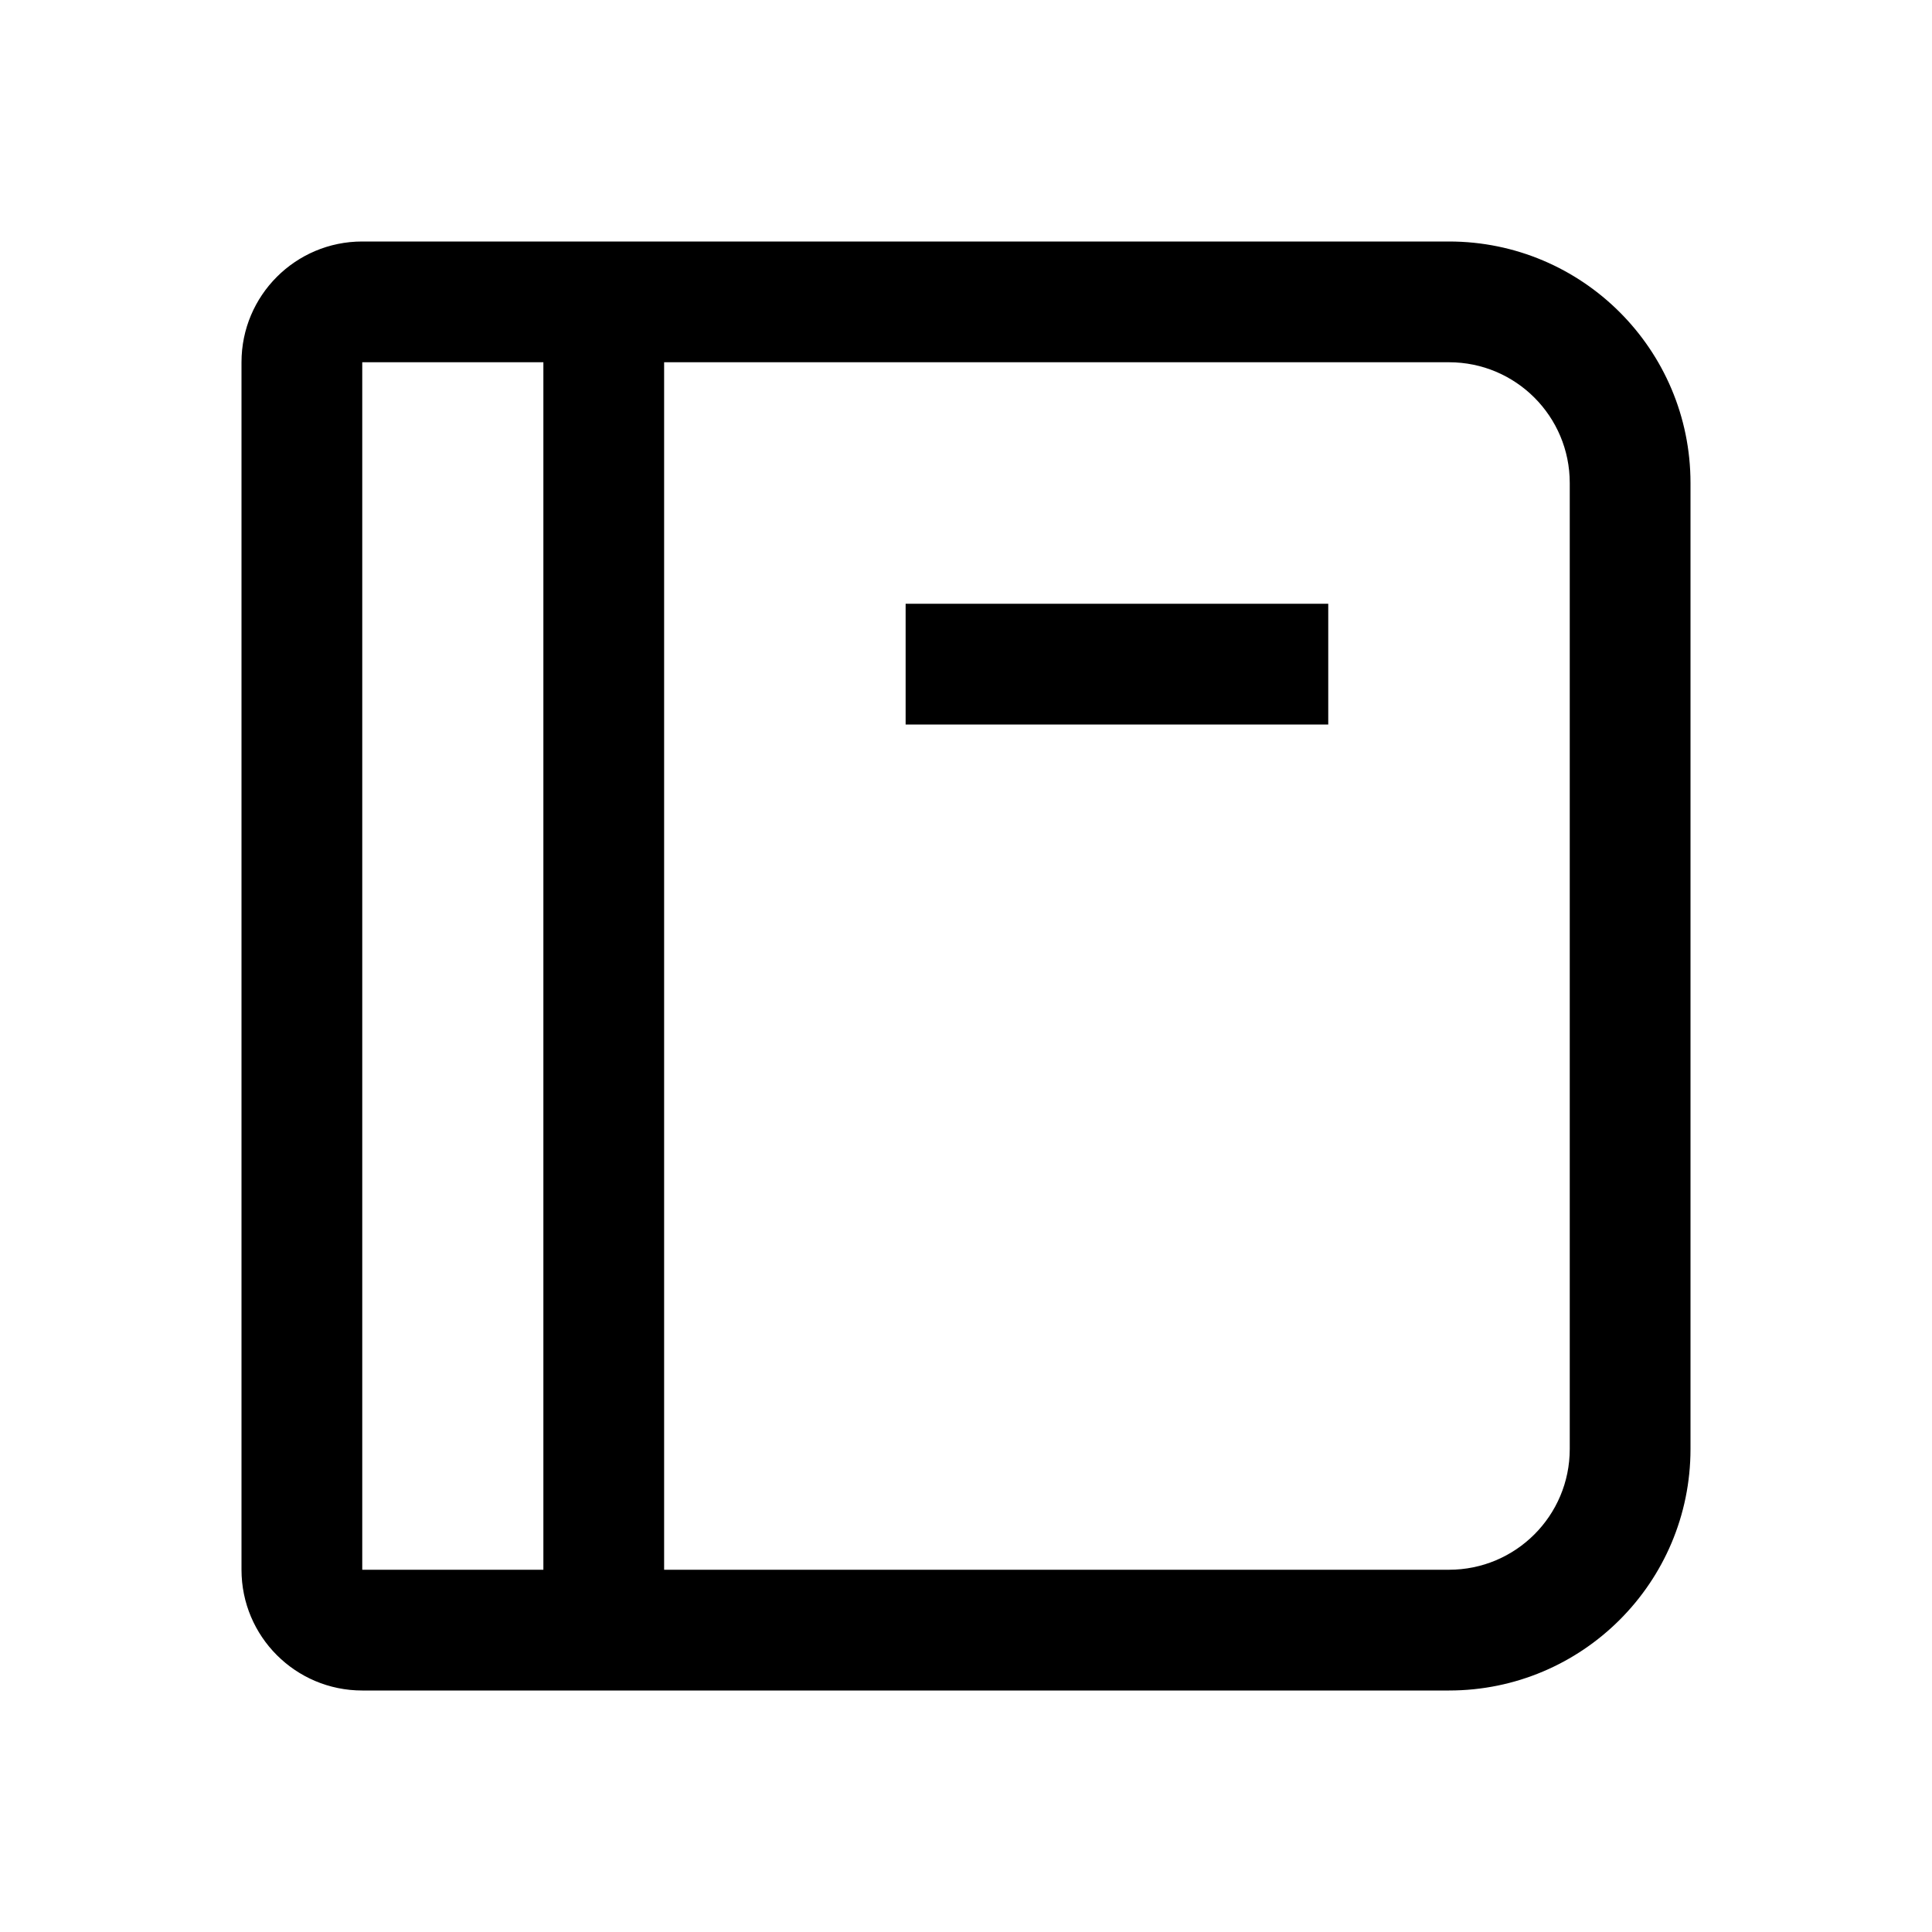
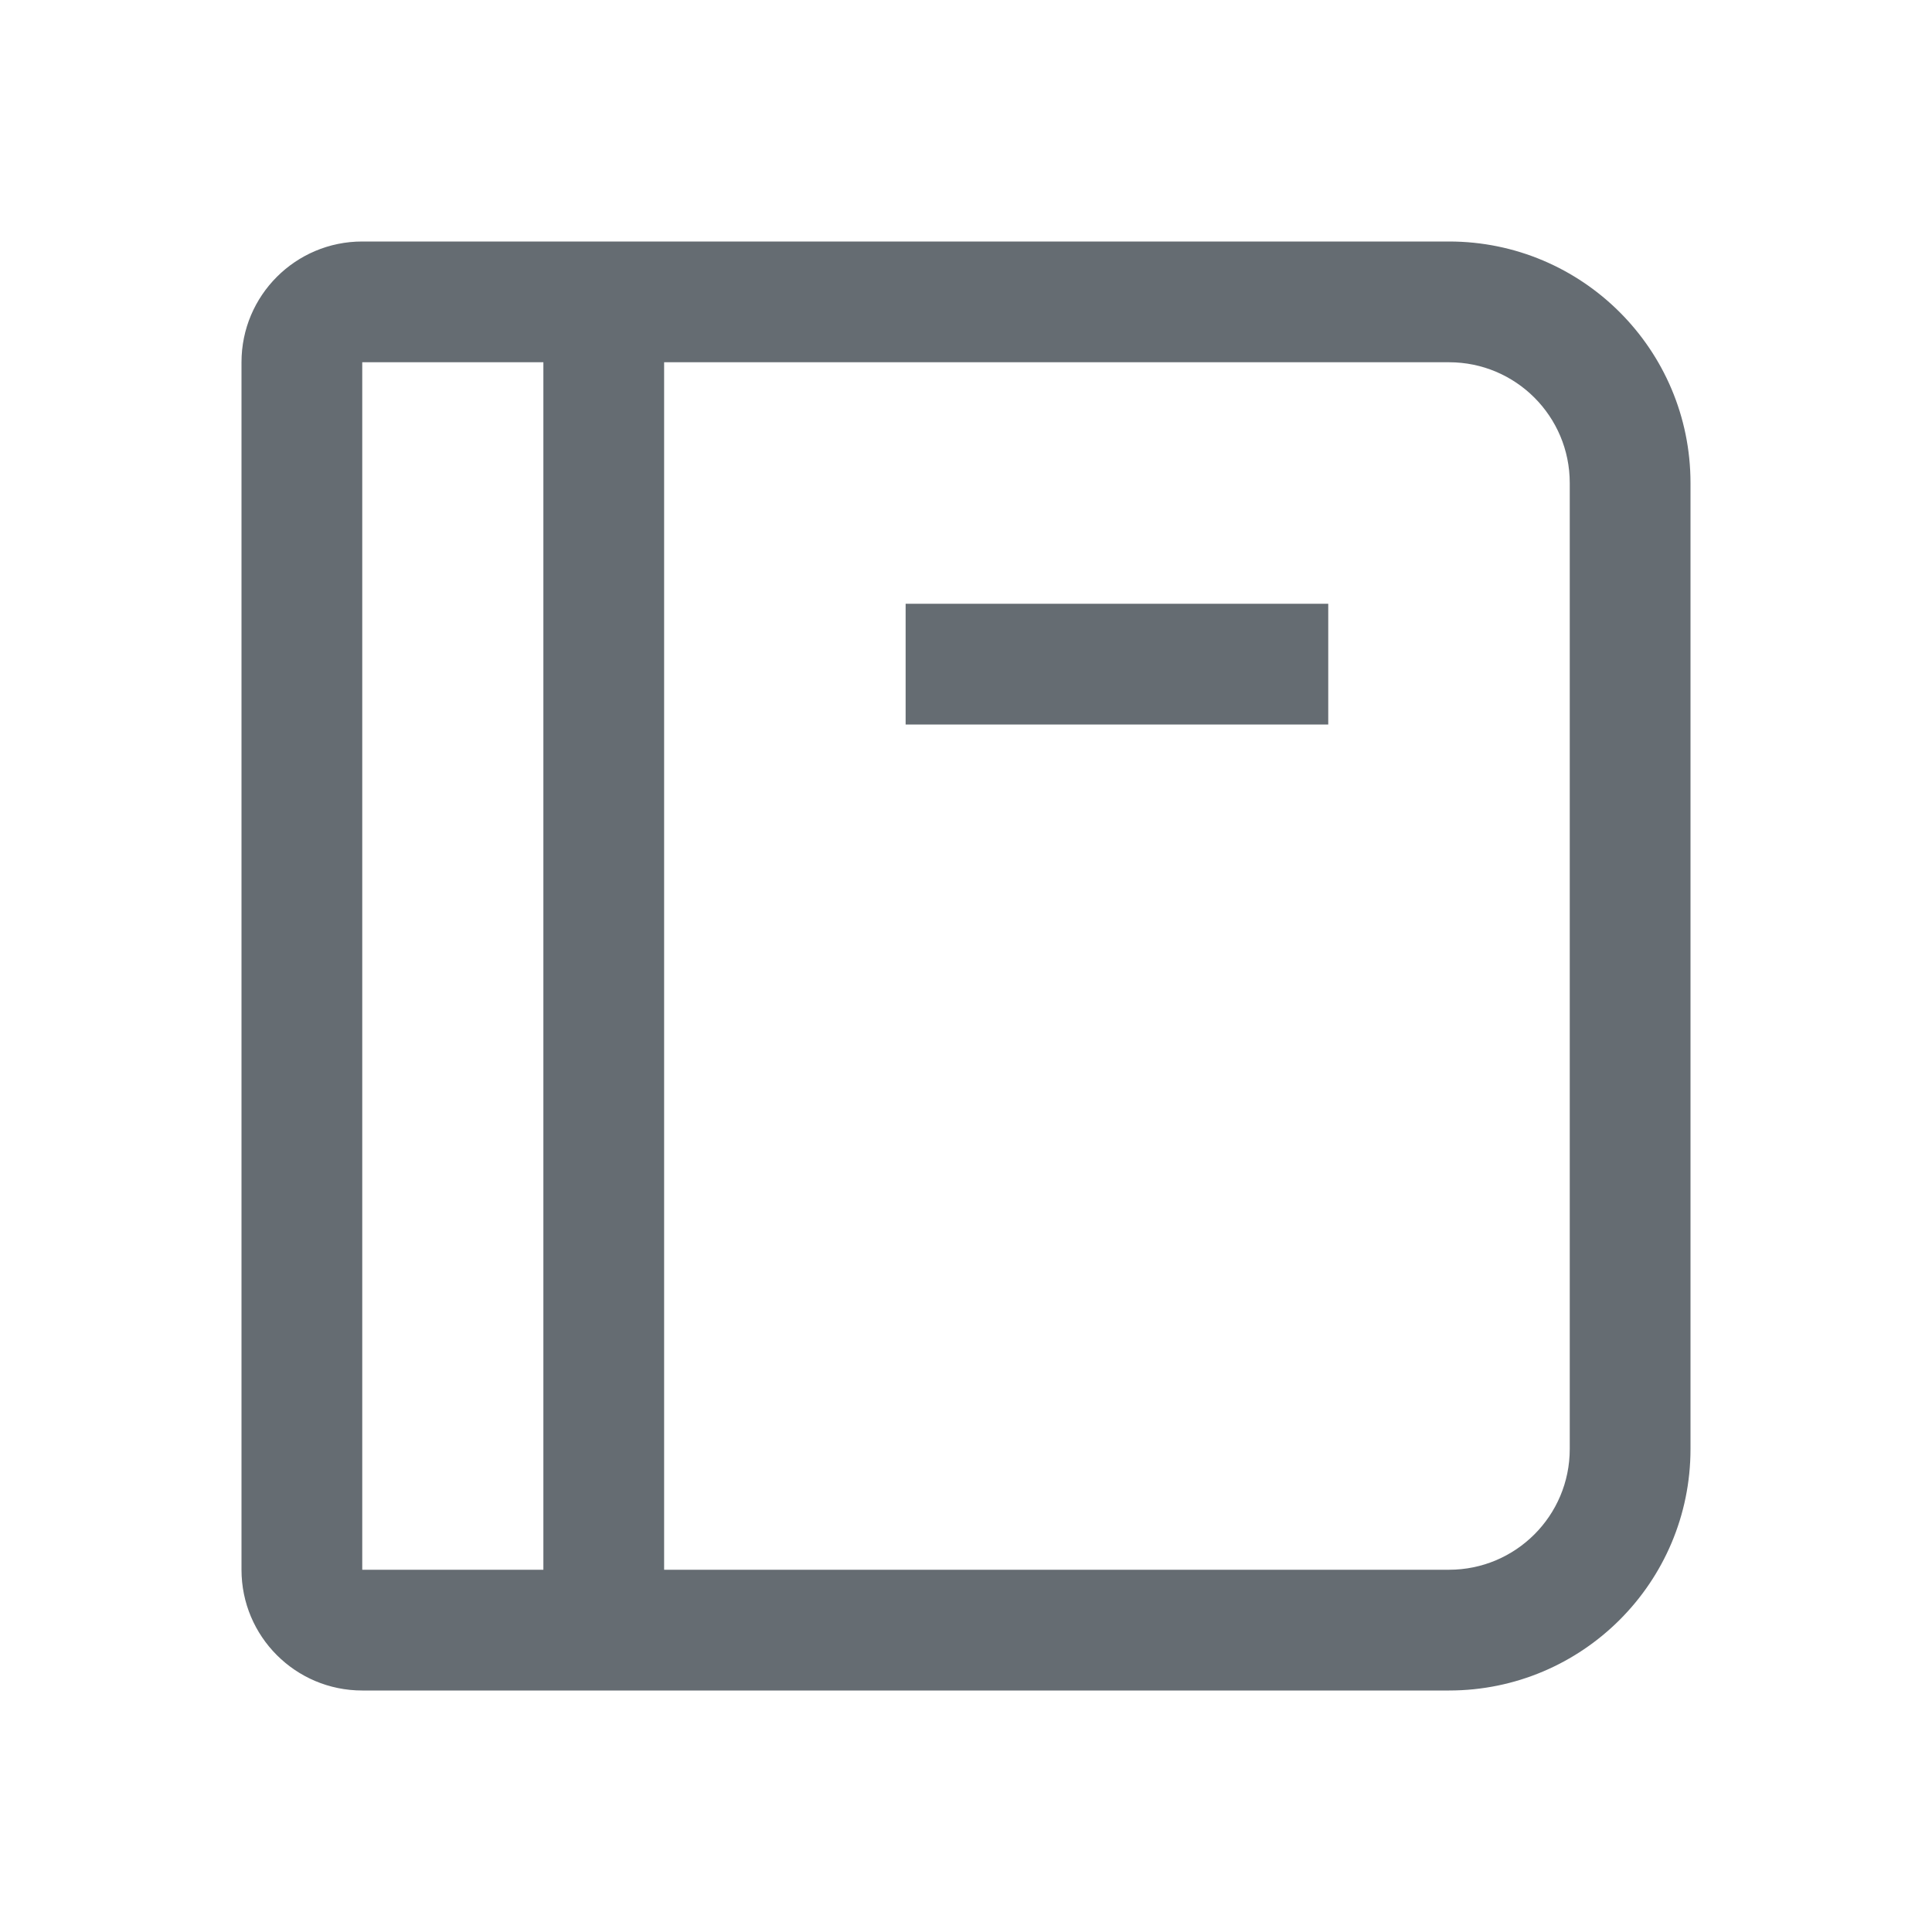
<svg xmlns="http://www.w3.org/2000/svg" width="32" height="32" viewBox="0 0 32 32" fill="none">
-   <path fill-rule="evenodd" clip-rule="evenodd" d="M24 6H11V26H24C25.105 26 26 25.105 26 24V8C26 6.895 25.105 6 24 6ZM11 4H9H6C4.895 4 4 4.895 4 6V26C4 27.105 4.895 28 6 28H9H11H24C26.209 28 28 26.209 28 24V8C28 5.791 26.209 4 24 4H11ZM6 26H9V6H6L6 26ZM22 10H15V12H22V10Z" fill="black" />
+   <path fill-rule="evenodd" clip-rule="evenodd" d="M24 6H11V26H24C25.105 26 26 25.105 26 24V8C26 6.895 25.105 6 24 6ZM11 4H9H6C4.895 4 4 4.895 4 6V26C4 27.105 4.895 28 6 28H9H11H24C26.209 28 28 26.209 28 24V8C28 5.791 26.209 4 24 4H11ZM6 26H9V6H6L6 26ZM22 10H15V12H22V10Z" fill="#656C72" />
</svg>
